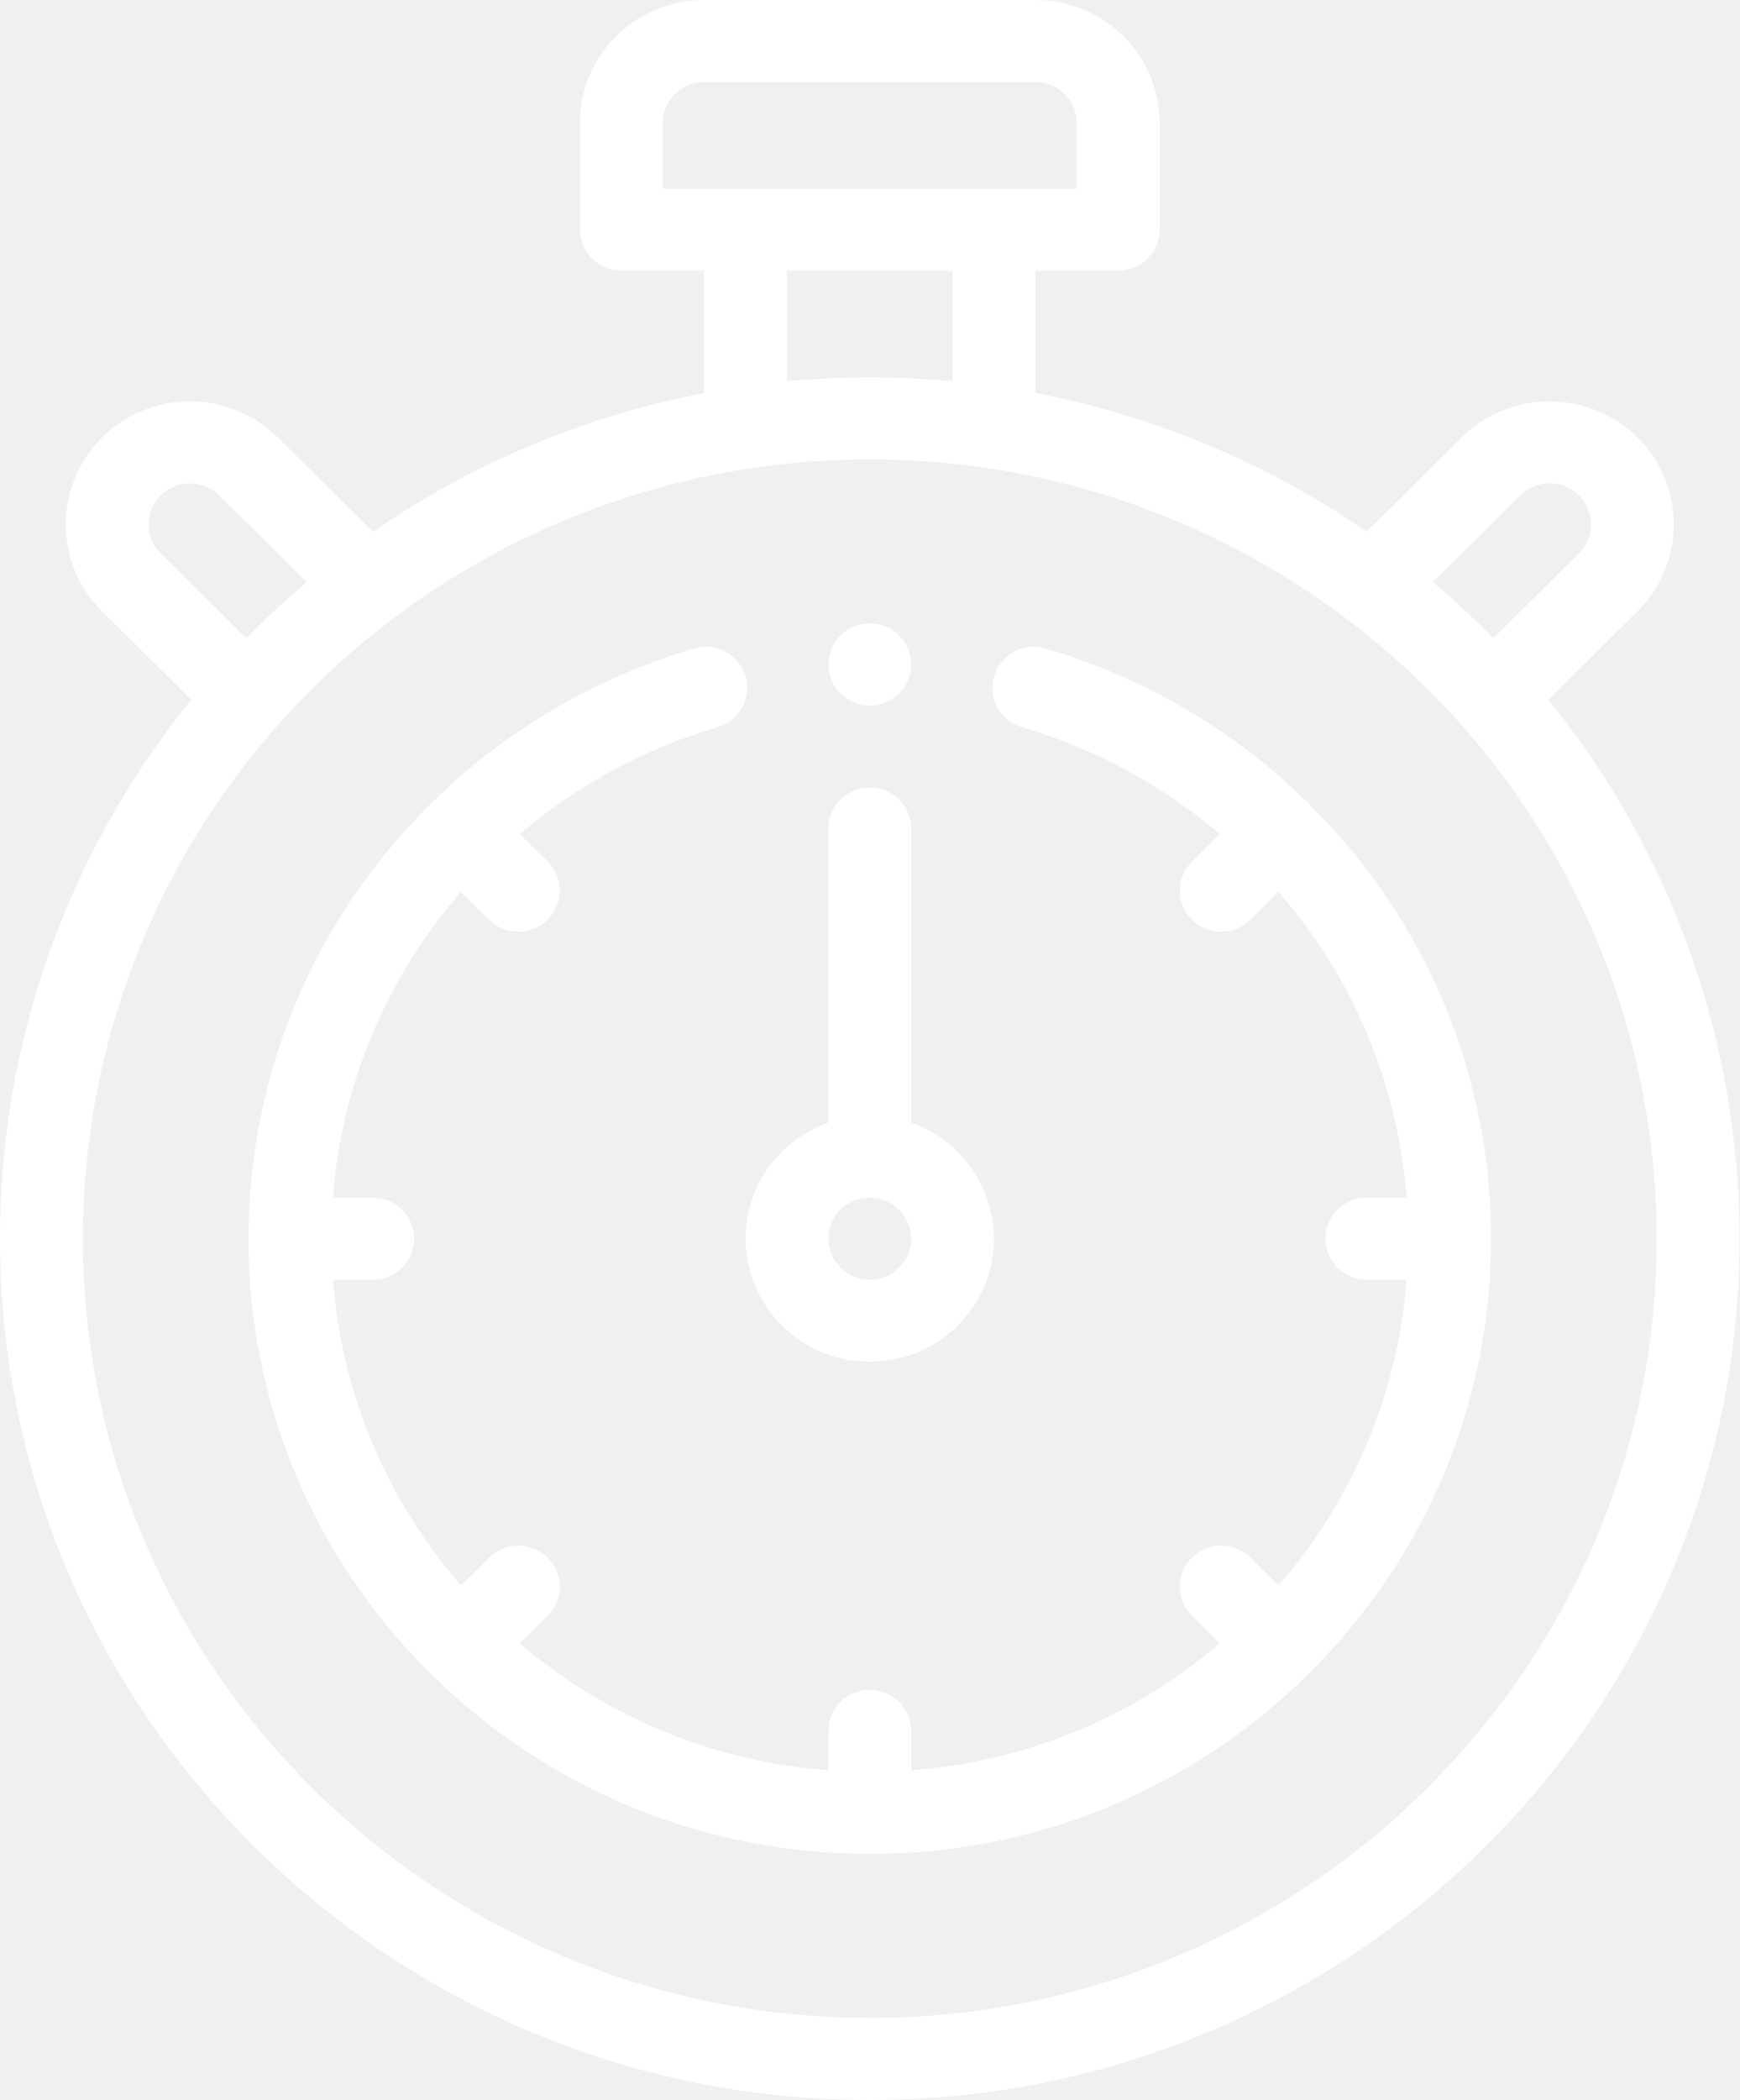
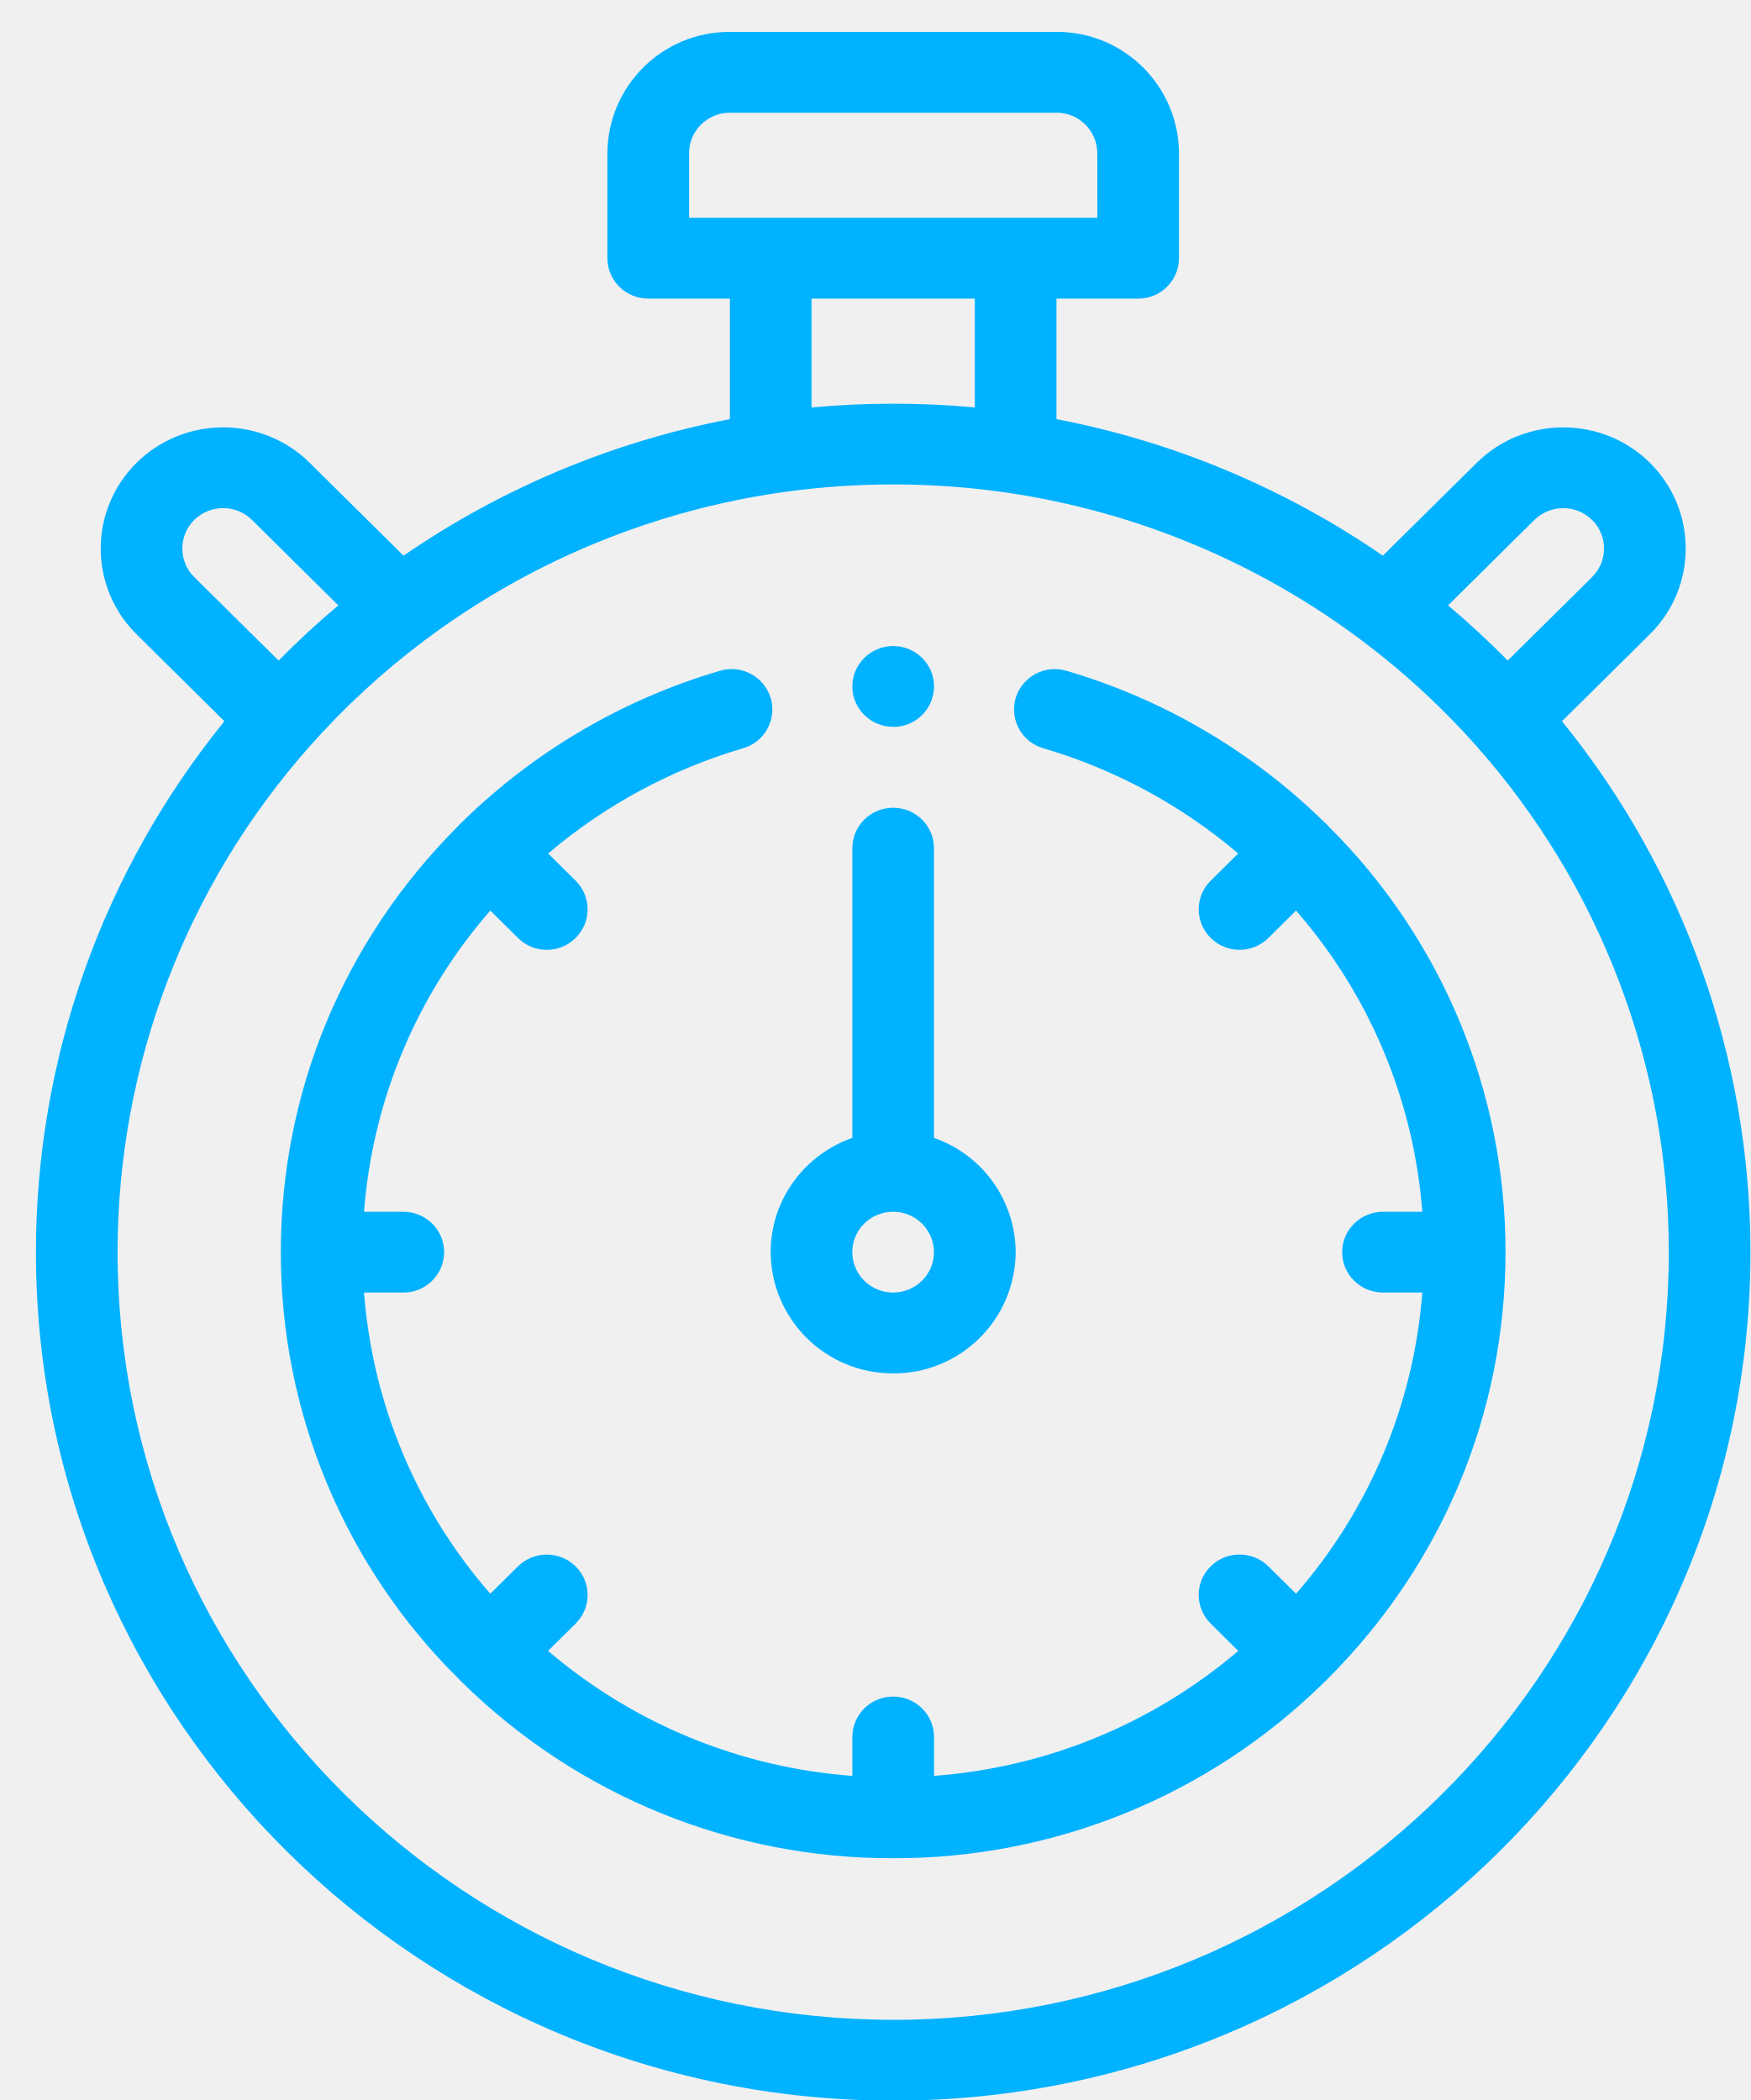
- <svg xmlns="http://www.w3.org/2000/svg" width="29" height="35" viewBox="0 0 29 35">
+ <svg xmlns="http://www.w3.org/2000/svg" width="30" height="36" viewBox="0 0 30 36">
  <g>
    <g>
      <g>
-         <path fill="#fff" d="M1.702 10.19c-.808-.799-.808-2.1 0-2.9.807-.8 2.122-.8 2.929 0l1.587 1.572a14.58 14.58 0 0 1 5.52-2.311V4.51h-1.38a.687.687 0 0 1-.691-.683V2.051C9.667.92 10.596 0 11.738 0h5.524c1.142 0 2.071.92 2.071 2.05v1.778c0 .378-.309.684-.69.684h-1.381V6.55a14.578 14.578 0 0 1 5.52 2.31l1.587-1.57c.807-.8 2.121-.8 2.93 0 .807.799.807 2.1 0 2.9l-1.487 1.471A14.251 14.251 0 0 1 29 20.644C29 28.56 22.495 35 14.5 35S0 28.56 0 20.645c0-3.277 1.128-6.442 3.188-8.983zm1.953-1.933a.696.696 0 0 0-.977 0 .68.68 0 0 0 0 .967l1.427 1.412a14.62 14.62 0 0 1 1.01-.934zm14.297-6.206a.688.688 0 0 0-.69-.684h-5.524c-.38 0-.69.307-.69.684v1.094h6.904zM13.12 4.51v1.843a15.006 15.006 0 0 1 2.762 0V4.512zm13.203 3.746a.696.696 0 0 0-.977 0l-1.46 1.445c.351.296.688.607 1.01.934l1.427-1.412a.68.68 0 0 0 0-.967zM14.5 33.633c7.234 0 13.12-5.827 13.12-12.989 0-3.159-1.16-6.202-3.263-8.57A13.177 13.177 0 0 0 14.5 7.656a13.18 13.18 0 0 0-7.936 2.645 13.194 13.194 0 0 0-1.921 1.771 12.898 12.898 0 0 0-3.262 8.572c0 7.161 5.885 12.988 13.119 12.988z" />
+         <path fill="#00b2ff" d="M2.34 10.873a2.066 2.066 0 0 1 0-2.939c.818-.81 2.15-.81 2.968 0l1.608 1.592a14.774 14.774 0 0 1 5.593-2.341V5.119H11.11c-.387 0-.7-.31-.7-.693V2.625a2.09 2.09 0 0 1 2.1-2.078h5.596a2.09 2.09 0 0 1 2.1 2.078v1.8a.696.696 0 0 1-.7.694h-1.4v2.066A14.772 14.772 0 0 1 23.7 9.526l1.609-1.592c.818-.81 2.149-.81 2.968 0 .818.81.818 2.128 0 2.938l-1.507 1.492A14.44 14.44 0 0 1 30 21.465c0 8.02-6.591 14.546-14.692 14.546-8.101 0-14.692-6.525-14.692-14.546a14.44 14.44 0 0 1 3.23-9.101zm1.979-1.96a.706.706 0 0 0-.99 0 .69.69 0 0 0 0 .98l1.446 1.431a14.84 14.84 0 0 1 1.023-.946zm14.487-6.288a.697.697 0 0 0-.7-.693H12.51c-.386 0-.7.31-.7.693v1.108h6.997zm-4.898 2.494v1.866a15.203 15.203 0 0 1 2.799 0V5.119zm13.378 3.795a.706.706 0 0 0-.99 0l-1.478 1.464c.355.3.697.615 1.022.946l1.446-1.431a.689.689 0 0 0 0-.98zM15.308 34.626c7.33 0 13.293-5.904 13.293-13.16 0-3.202-1.174-6.286-3.305-8.686a13.352 13.352 0 0 0-9.988-4.475 13.354 13.354 0 0 0-8.041 2.68c-.705.53-1.36 1.134-1.947 1.795a13.07 13.07 0 0 0-3.305 8.685c0 7.257 5.963 13.16 13.293 13.16z" />
      </g>
      <g>
-         <path fill="#fff" d="M14.5 22.695a2.063 2.063 0 0 1-2.071-2.05c0-.892.577-1.652 1.38-1.934V13.81c0-.378.31-.684.691-.684.381 0 .69.306.69.684v4.902a2.056 2.056 0 0 1 1.381 1.934c0 1.13-.929 2.05-2.071 2.05zm0-2.734c-.38 0-.69.306-.69.684 0 .377.31.683.69.683.38 0 .69-.306.69-.683a.688.688 0 0 0-.69-.684z" />
+         <path fill="#00b2ff" d="M15.307 23.543a2.09 2.09 0 0 1-2.099-2.078c0-.903.585-1.673 1.4-1.959V14.54c0-.383.313-.693.7-.693.386 0 .699.31.699.693v4.967a2.083 2.083 0 0 1 1.4 1.96 2.09 2.09 0 0 1-2.1 2.077zm0-2.77c-.386 0-.7.31-.7.692 0 .382.314.693.7.693.386 0 .7-.31.7-.693a.697.697 0 0 0-.7-.692z" />
      </g>
      <g>
-         <path fill="#fff" d="M7.145 13.433a.652.652 0 0 1 .074-.073 10.416 10.416 0 0 1 4.352-2.552c.366-.107.75.1.857.462a.683.683 0 0 1-.466.85 9.027 9.027 0 0 0-3.298 1.78l.466.46c.27.268.27.7 0 .968a.692.692 0 0 1-.977 0l-.467-.463a8.758 8.758 0 0 0-2.136 5.096h.664c.382 0 .69.306.69.683 0 .378-.308.684-.69.684H5.55a8.757 8.757 0 0 0 2.136 5.095l.467-.462a.696.696 0 0 1 .977 0c.27.267.27.7 0 .967l-.467.462a8.942 8.942 0 0 0 5.147 2.115v-.657c0-.378.309-.684.69-.684.381 0 .69.306.69.684v.657a8.94 8.94 0 0 0 5.147-2.115l-.467-.462a.679.679 0 0 1 0-.967.696.696 0 0 1 .977 0l.467.462a8.758 8.758 0 0 0 2.136-5.095h-.664a.687.687 0 0 1-.69-.684c0-.377.308-.683.69-.683h.664a8.758 8.758 0 0 0-2.136-5.096l-.467.463a.692.692 0 0 1-.977 0 .68.68 0 0 1 0-.967l.466-.461a9.023 9.023 0 0 0-3.298-1.78.682.682 0 0 1-.466-.85.692.692 0 0 1 .857-.462 10.414 10.414 0 0 1 4.393 2.587l.033.037a10.132 10.132 0 0 1 3.002 7.213c0 2.718-1.066 5.277-3.002 7.211a.542.542 0 0 1-.033.037l-.037.033a10.34 10.34 0 0 1-7.285 2.972c-2.746 0-5.33-1.055-7.285-2.971l-.037-.034c-.012-.011-.022-.024-.033-.036a10.132 10.132 0 0 1-3.002-7.212c0-2.719 1.066-5.278 3.002-7.212z" />
+         <path fill="#00b2ff" d="M7.855 14.158c.01-.013.021-.026.034-.038l.04-.037a10.555 10.555 0 0 1 4.41-2.584.7.7 0 0 1 .87.468.692.692 0 0 1-.473.86 9.146 9.146 0 0 0-3.342 1.804l.472.467c.273.27.273.71 0 .98a.7.7 0 0 1-.99 0l-.473-.468a8.874 8.874 0 0 0-2.164 5.163h.673c.386 0 .7.31.7.692a.696.696 0 0 1-.7.693h-.673a8.873 8.873 0 0 0 2.164 5.163l.473-.468a.705.705 0 0 1 .99 0c.273.27.273.709 0 .98l-.473.468a9.06 9.06 0 0 0 5.215 2.143v-.667c0-.382.313-.693.7-.693.386 0 .7.31.7.693v.666a9.058 9.058 0 0 0 5.214-2.142l-.473-.469a.688.688 0 0 1 0-.98.705.705 0 0 1 .99 0l.473.469a8.873 8.873 0 0 0 2.164-5.163h-.673c-.386 0-.7-.31-.7-.693 0-.382.314-.692.7-.692h.673a8.874 8.874 0 0 0-2.164-5.163l-.473.468a.7.7 0 0 1-.99 0 .688.688 0 0 1 0-.98l.472-.467a9.142 9.142 0 0 0-3.341-1.804.692.692 0 0 1-.473-.86.7.7 0 0 1 .869-.468 10.552 10.552 0 0 1 4.408 2.583.692.692 0 0 1 .042.038l.034.037a10.266 10.266 0 0 1 3.042 7.308c0 2.755-1.08 5.347-3.041 7.308-.011.012-.022.025-.035.037l-.037.034a10.477 10.477 0 0 1-7.381 3.011 10.476 10.476 0 0 1-7.382-3.01l-.037-.035-.034-.036a10.266 10.266 0 0 1-3.042-7.309c0-2.754 1.08-5.347 3.042-7.307z" />
      </g>
      <g>
-         <path fill="#fff" d="M14.5 11.758a.687.687 0 0 1-.69-.684c0-.377.309-.683.69-.683.381 0 .69.306.69.683 0 .378-.309.684-.69.684z" />
+         <path fill="#00b2ff" d="M15.308 12.46c-.386 0-.7-.31-.7-.692 0-.382.314-.693.7-.693.386 0 .7.31.7.693a.696.696 0 0 1-.7.693z" />
      </g>
    </g>
  </g>
</svg>
